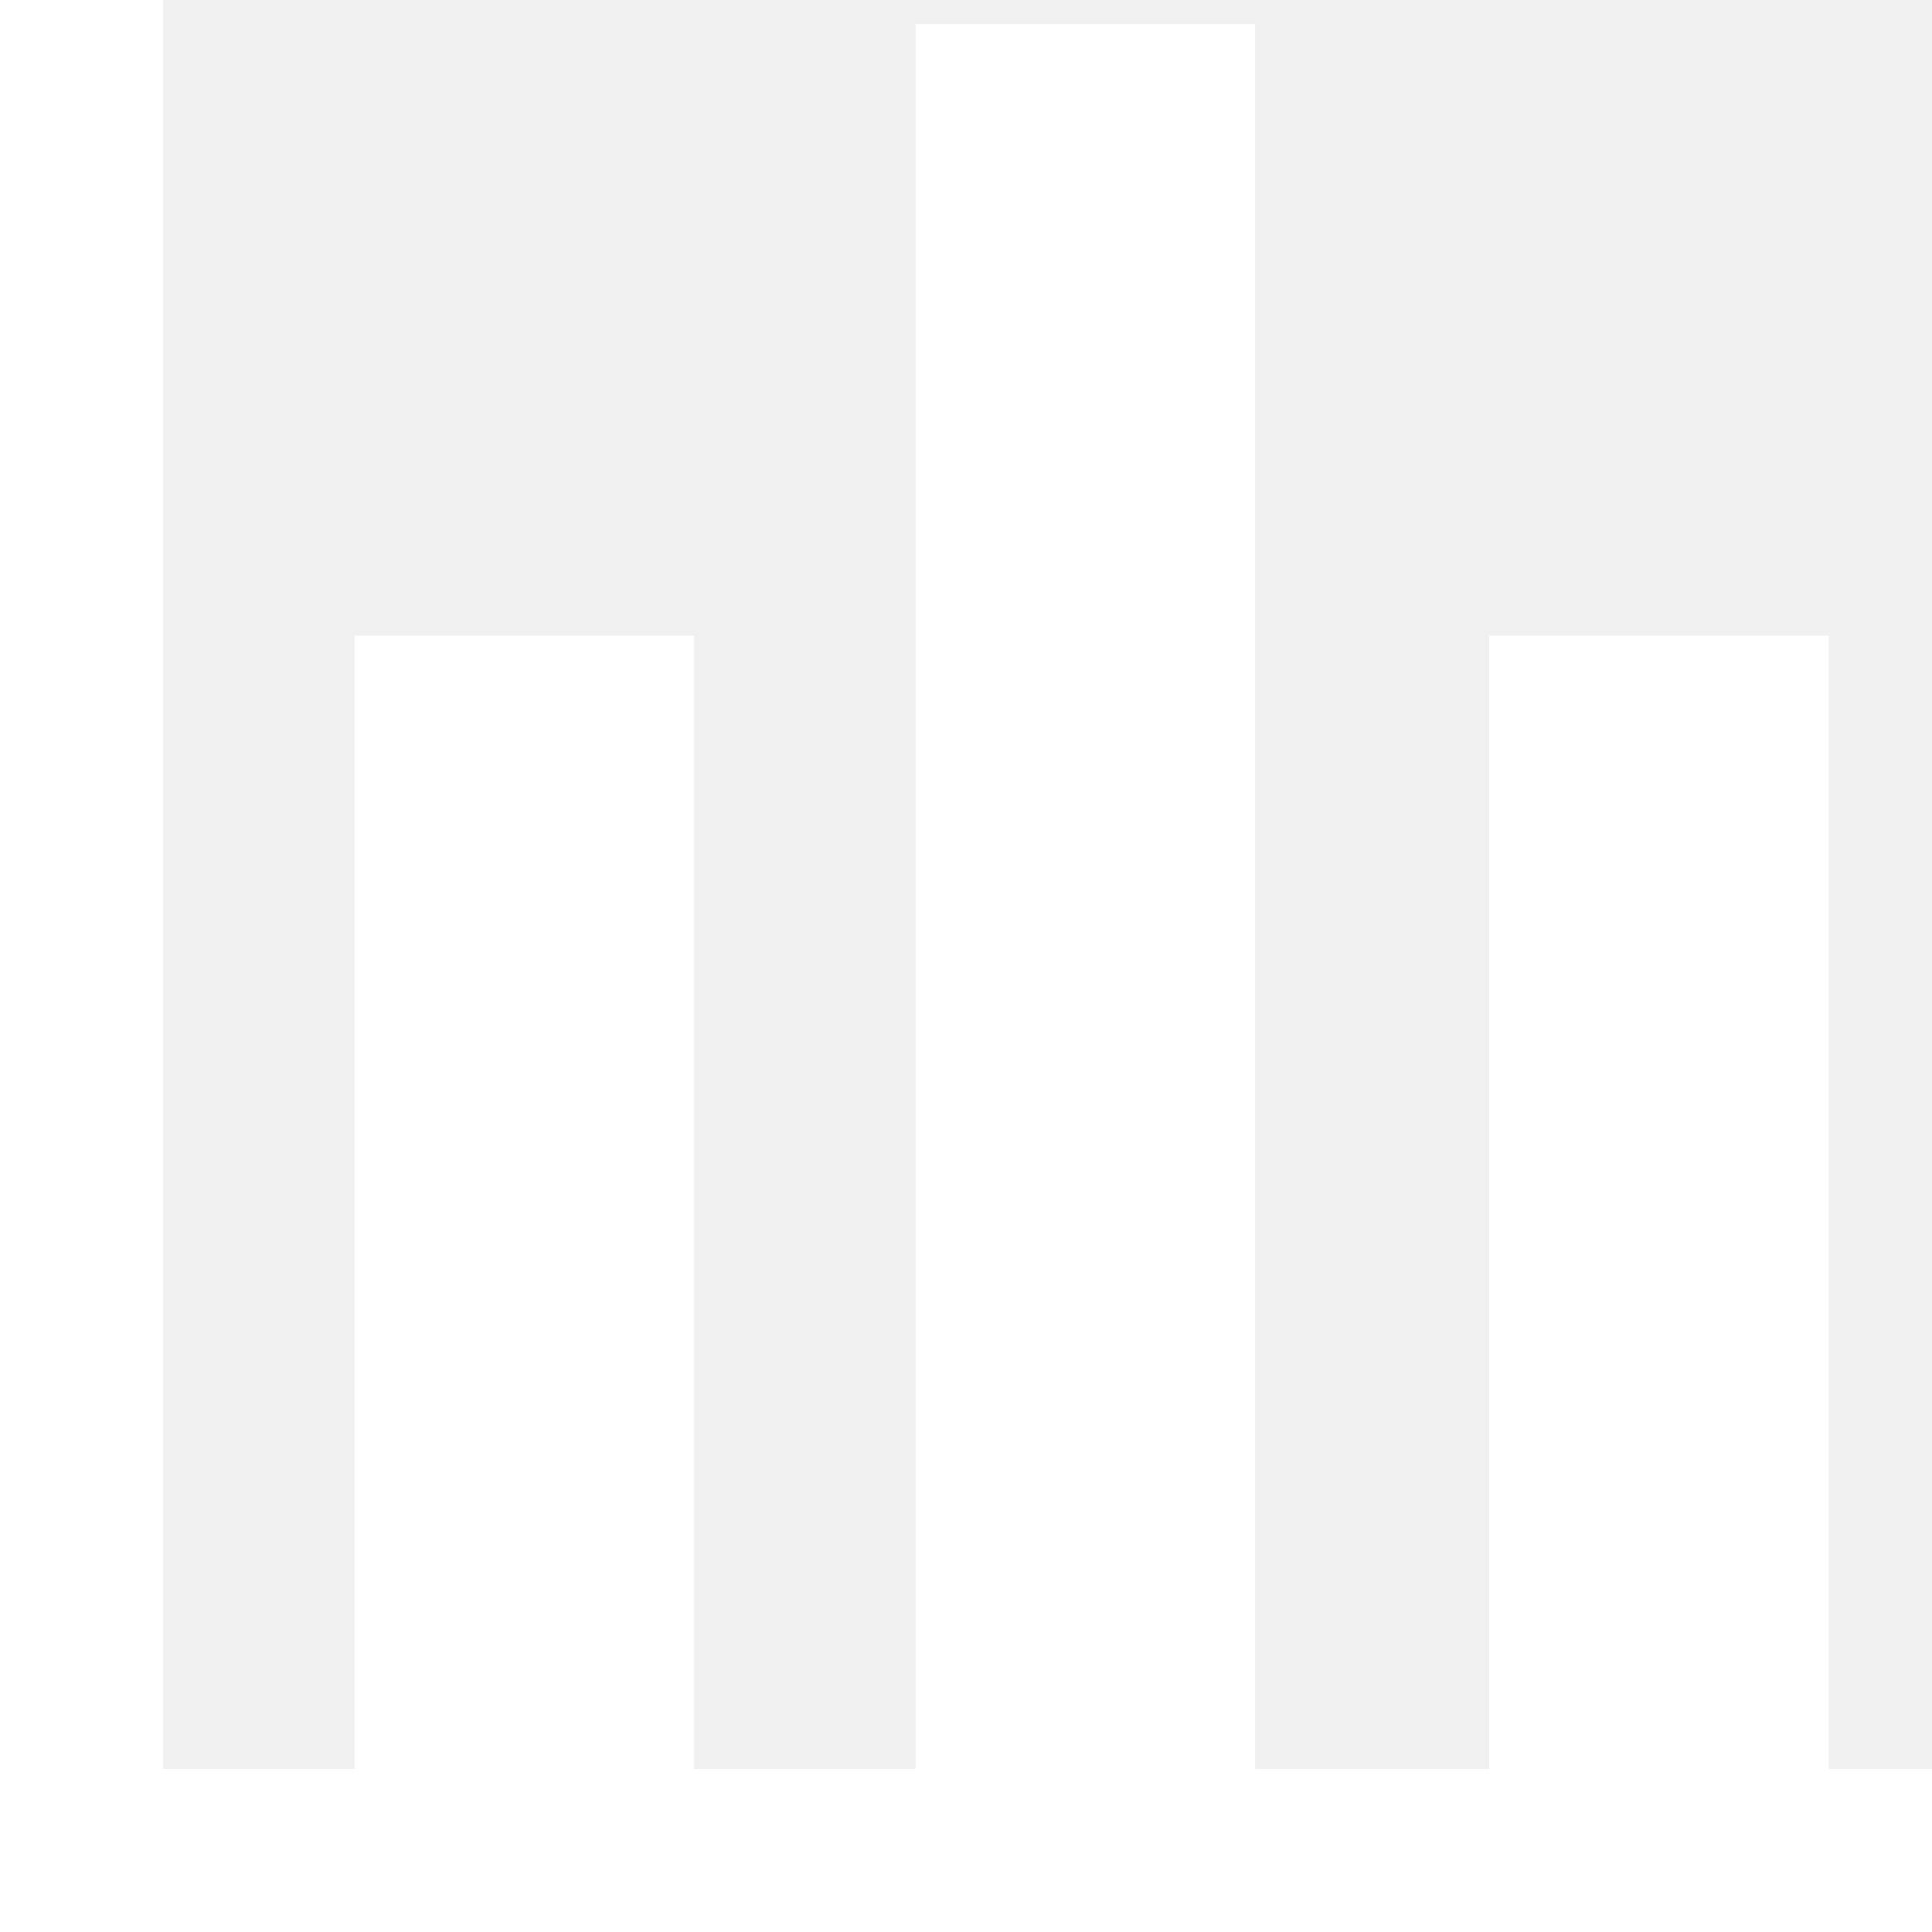
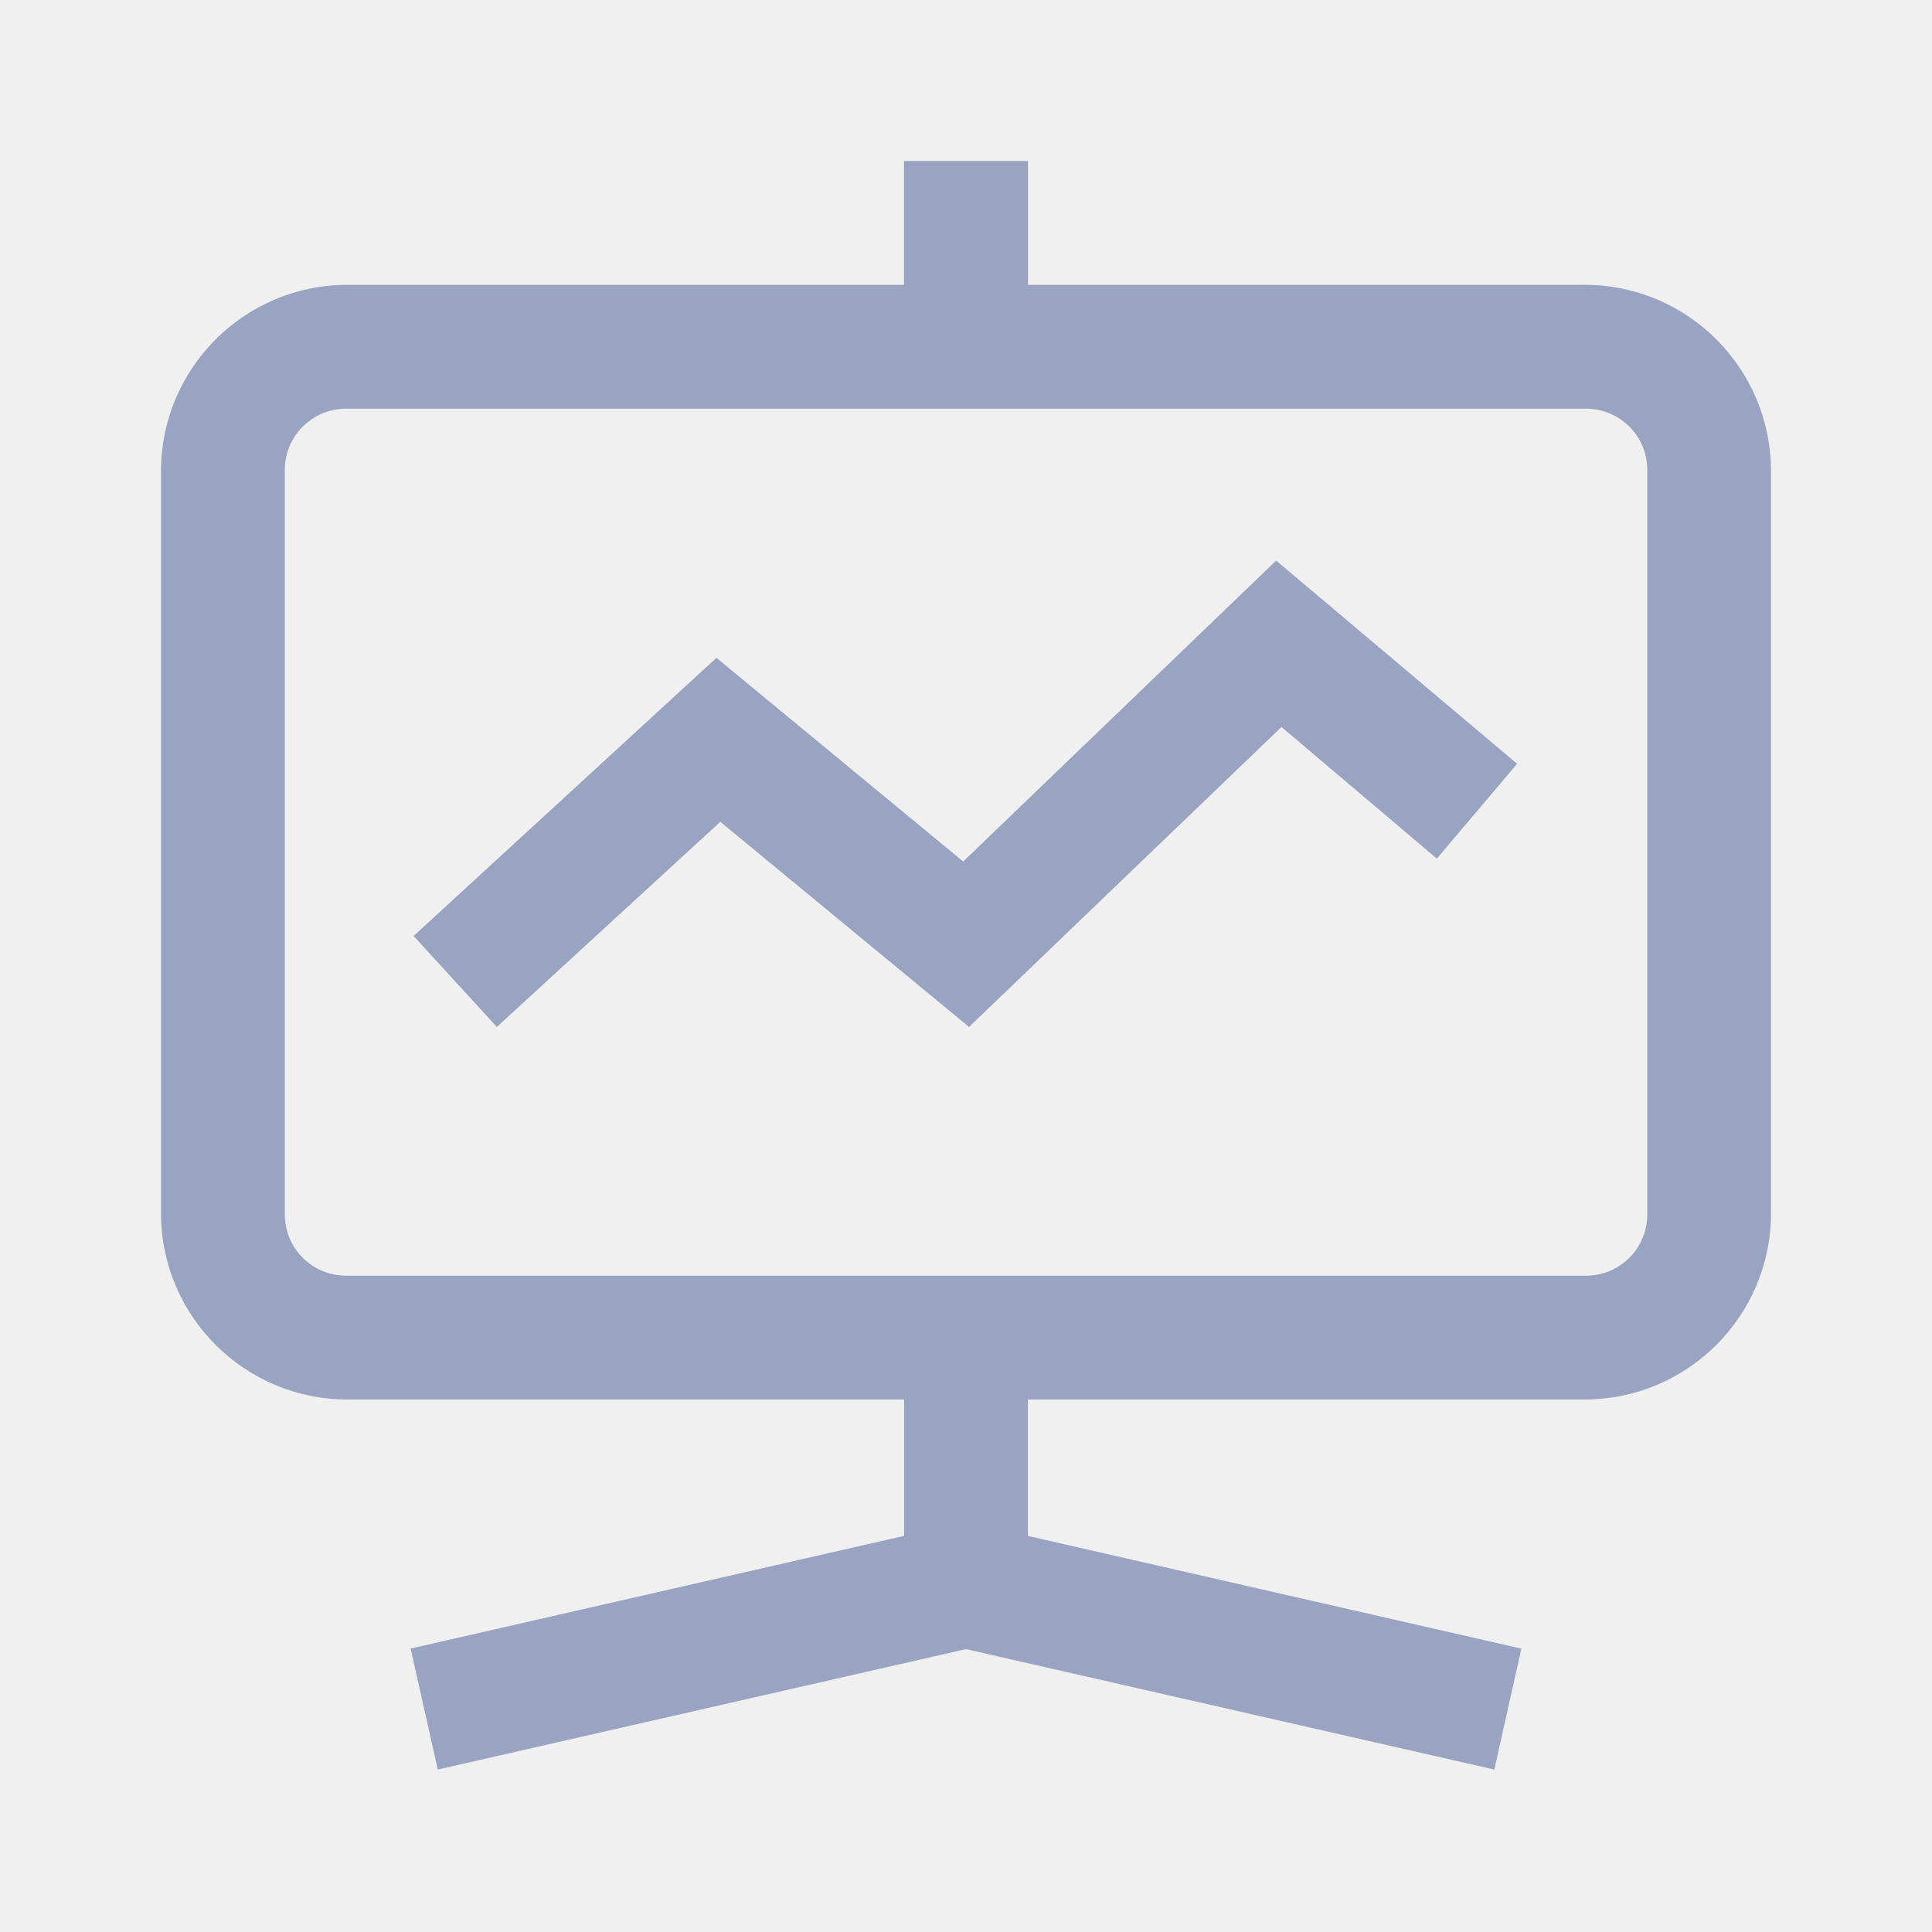
- <svg xmlns="http://www.w3.org/2000/svg" version="1.1" id="Capa_1" x="0px" y="0px" width="512px" height="512px" viewBox="0 0 93.416 93.416" style="enable-background:new 0 0 93.416 93.416;" xml:space="preserve">
-   <g>
-     <polygon points="88.424,85.531 88.424,30.732 72.006,30.732 72.006,85.531 60.689,85.531 60.689,1.164 44.272,1.164 44.272,85.531    33.558,85.531 33.558,30.732 17.14,30.732 17.14,85.531 7.885,85.531 7.885,0 0,0 0,93.416 93.416,93.416 93.416,85.531  " fill="#FFFFFF" />
-   </g>
-   <g>
- </g>
-   <g>
- </g>
-   <g>
- </g>
-   <g>
- </g>
-   <g>
- </g>
-   <g>
- </g>
-   <g>
- </g>
-   <g>
- </g>
-   <g>
- </g>
-   <g>
- </g>
-   <g>
- </g>
-   <g>
- </g>
-   <g>
- </g>
-   <g>
- </g>
-   <g>
- </g>
+ <svg xmlns="http://www.w3.org/2000/svg" width="24" height="24" viewBox="0 0 24 24">
+   <path fill="#99A4C2" fill-rule="nonzero" d="M11.23 2v1.538H4.309A2.316 2.316 0 0 0 2 5.846v9.23a2.316 2.316 0 0 0 2.308 2.309h6.923v1.694l-6.13 1.4.337 1.503L12 20.486l6.563 1.496.336-1.502-6.13-1.4v-1.695h6.923A2.316 2.316 0 0 0 22 15.077v-9.23a2.316 2.316 0 0 0-2.308-2.309H12.77V2h-1.538zM4.309 5.077h15.384a.76.76 0 0 1 .77.77v9.23a.76.76 0 0 1-.77.77H4.308a.76.76 0 0 1-.77-.77v-9.23a.76.76 0 0 1 .77-.77zm11.544 1.887l-3.888 3.738-3.065-2.53-3.762 3.455 1.034 1.13 2.776-2.548 3.09 2.548 3.881-3.726 1.93 1.635.997-1.178-2.993-2.524z" />
</svg>
